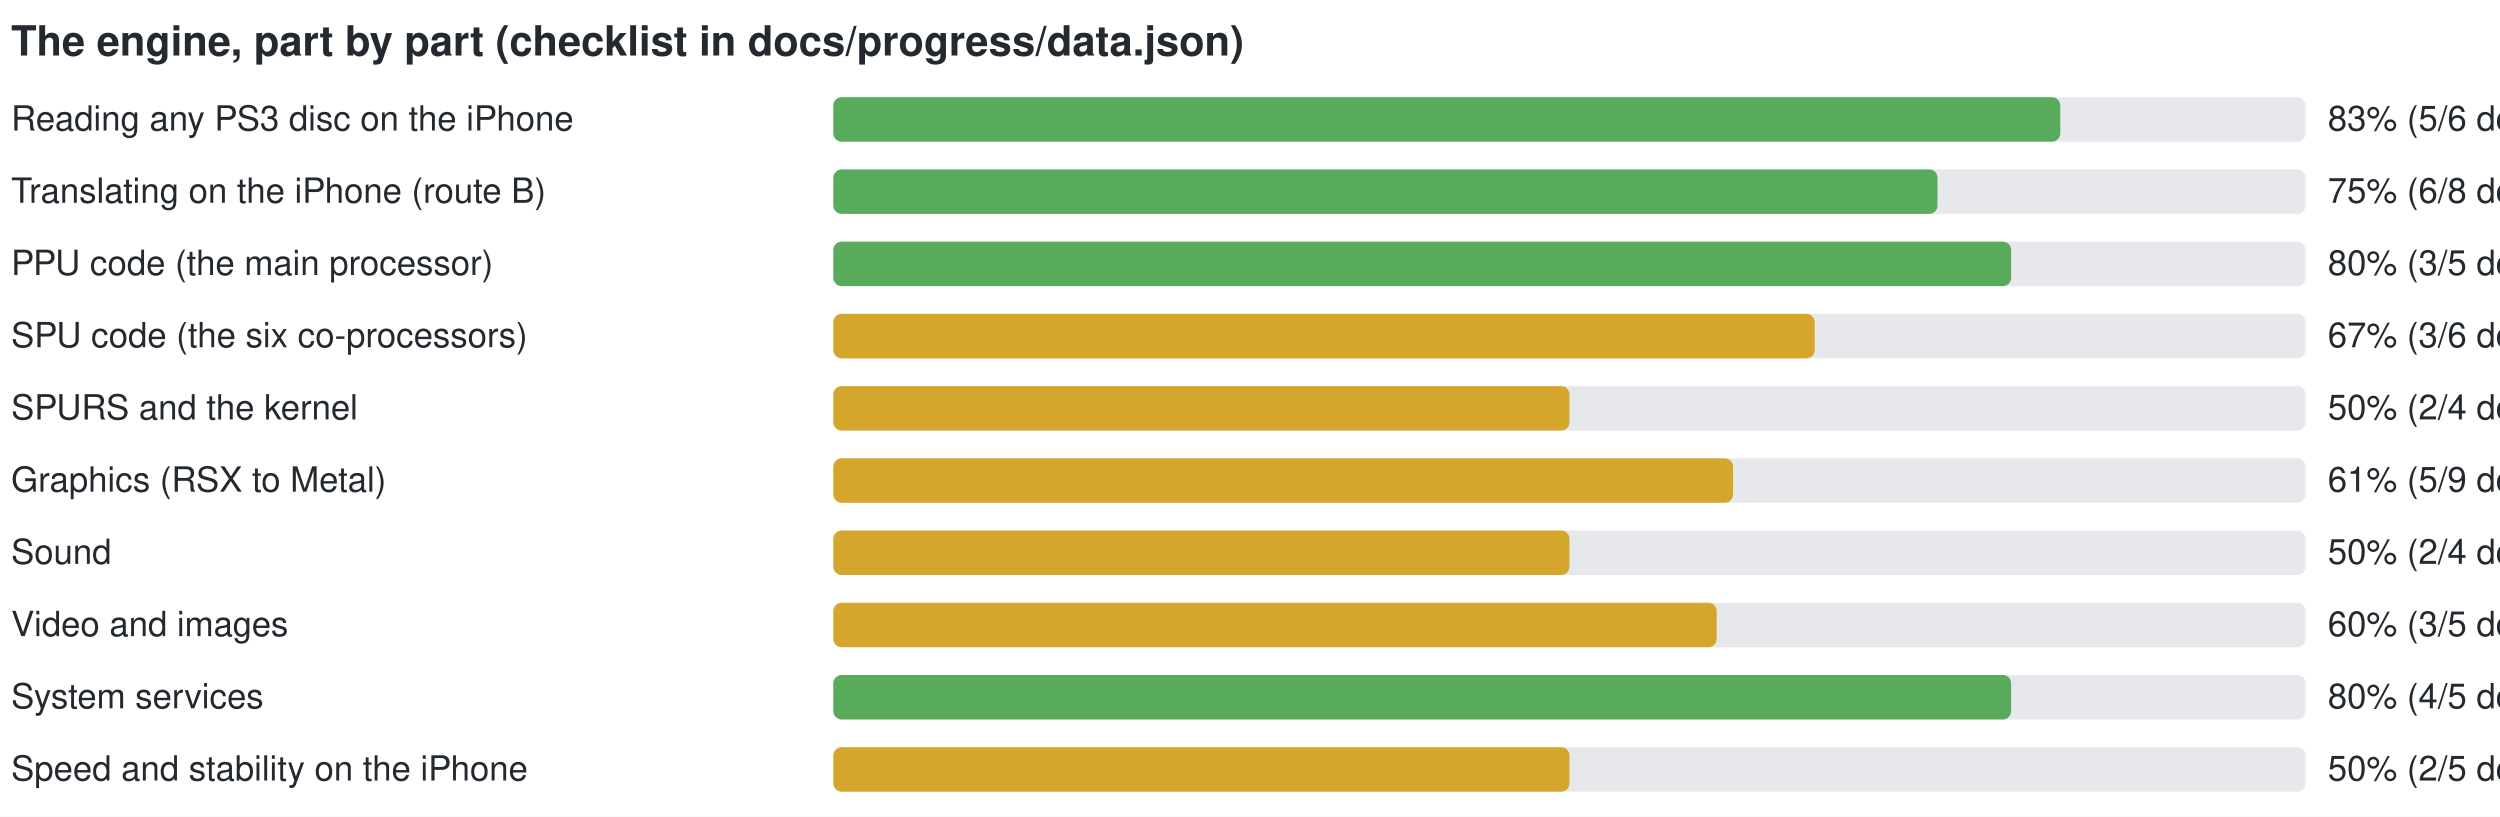
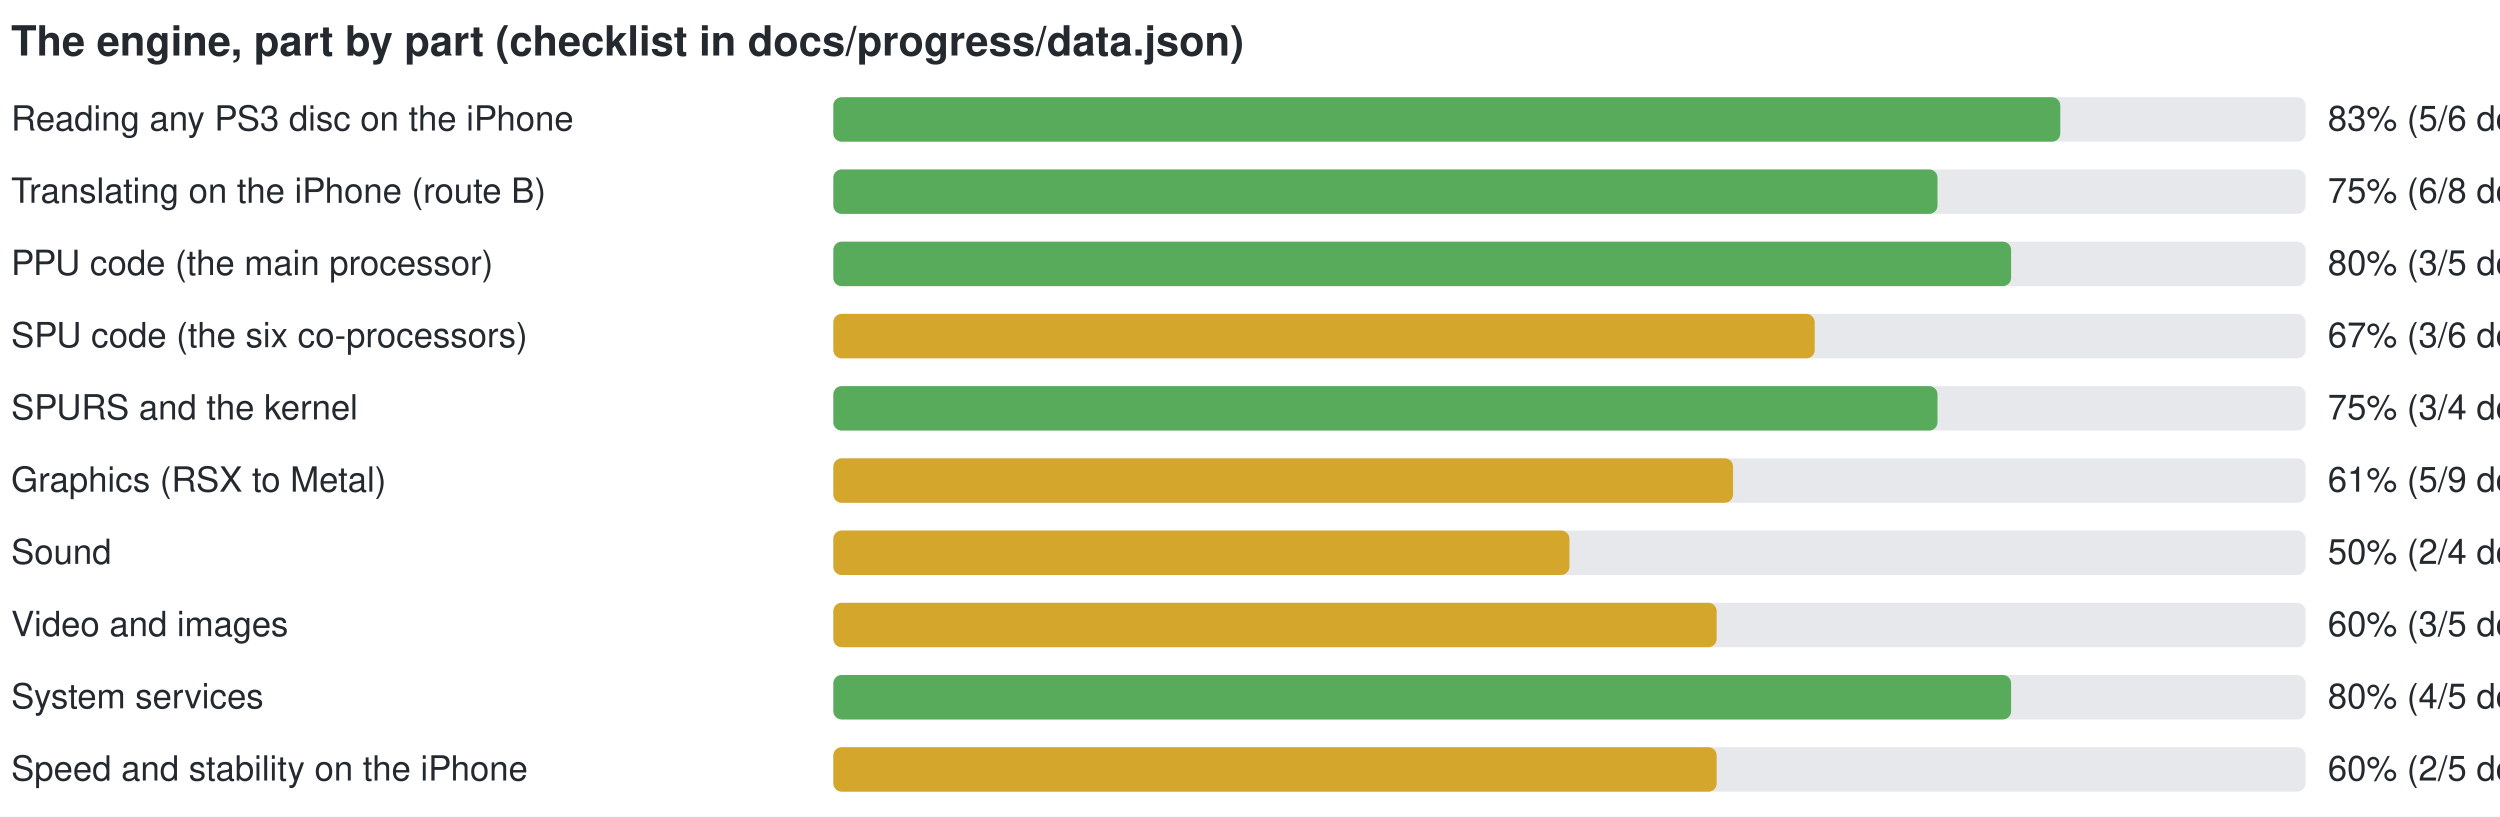
<svg xmlns="http://www.w3.org/2000/svg" width="900" height="294" viewBox="0 0 900 294" font-family="-apple-system,Segoe UI,Helvetica,Arial,sans-serif">
  <rect width="900" height="294" fill="#ffffff" />
  <text x="4" y="20" font-size="15" font-weight="600" fill="#24292f">The engine, part by part (checklist in docs/progress/data.json)</text>
  <text x="4" y="47" font-size="12.5" fill="#24292f">Reading any PS3 disc on the iPhone</text>
  <rect x="300" y="35" width="530" height="16" rx="3" fill="#e6e8eb" />
  <rect x="300" y="35" width="441.7" height="16" rx="3" fill="#57ab5a" />
  <text x="838" y="47" font-size="12.5" fill="#24292f">83%  (5/6 done)</text>
  <text x="4" y="73" font-size="12.5" fill="#24292f">Translating on the iPhone (route B)</text>
  <rect x="300" y="61" width="530" height="16" rx="3" fill="#e6e8eb" />
  <rect x="300" y="61" width="397.5" height="16" rx="3" fill="#57ab5a" />
  <text x="838" y="73" font-size="12.5" fill="#24292f">75%  (6/8 done)</text>
  <text x="4" y="99" font-size="12.5" fill="#24292f">PPU code (the main processor)</text>
  <rect x="300" y="87" width="530" height="16" rx="3" fill="#e6e8eb" />
  <rect x="300" y="87" width="424.0" height="16" rx="3" fill="#57ab5a" />
  <text x="838" y="99" font-size="12.5" fill="#24292f">80%  (3/5 done)</text>
  <text x="4" y="125" font-size="12.5" fill="#24292f">SPU code (the six co-processors)</text>
  <rect x="300" y="113" width="530" height="16" rx="3" fill="#e6e8eb" />
  <rect x="300" y="113" width="353.3" height="16" rx="3" fill="#d4a72c" />
  <text x="838" y="125" font-size="12.5" fill="#24292f">67%  (3/6 done)</text>
  <text x="4" y="151" font-size="12.5" fill="#24292f">SPURS and the kernel</text>
  <rect x="300" y="139" width="530" height="16" rx="3" fill="#e6e8eb" />
-   <rect x="300" y="139" width="265.0" height="16" rx="3" fill="#d4a72c" />
-   <text x="838" y="151" font-size="12.5" fill="#24292f">50%  (2/4 done)</text>
+   <rect x="300" y="139" width="397.5" height="16" rx="3" fill="#57ab5a" />
+   <text x="838" y="151" font-size="12.5" fill="#24292f">75%  (3/4 done)</text>
  <text x="4" y="177" font-size="12.5" fill="#24292f">Graphics (RSX to Metal)</text>
  <rect x="300" y="165" width="530" height="16" rx="3" fill="#e6e8eb" />
  <rect x="300" y="165" width="323.9" height="16" rx="3" fill="#d4a72c" />
  <text x="838" y="177" font-size="12.5" fill="#24292f">61%  (5/9 done)</text>
  <text x="4" y="203" font-size="12.5" fill="#24292f">Sound</text>
  <rect x="300" y="191" width="530" height="16" rx="3" fill="#e6e8eb" />
  <rect x="300" y="191" width="265.0" height="16" rx="3" fill="#d4a72c" />
  <text x="838" y="203" font-size="12.5" fill="#24292f">50%  (2/4 done)</text>
  <text x="4" y="229" font-size="12.5" fill="#24292f">Video and images</text>
  <rect x="300" y="217" width="530" height="16" rx="3" fill="#e6e8eb" />
  <rect x="300" y="217" width="318.0" height="16" rx="3" fill="#d4a72c" />
  <text x="838" y="229" font-size="12.5" fill="#24292f">60%  (3/5 done)</text>
  <text x="4" y="255" font-size="12.5" fill="#24292f">System services</text>
  <rect x="300" y="243" width="530" height="16" rx="3" fill="#e6e8eb" />
  <rect x="300" y="243" width="424.0" height="16" rx="3" fill="#57ab5a" />
  <text x="838" y="255" font-size="12.5" fill="#24292f">80%  (4/5 done)</text>
  <text x="4" y="281" font-size="12.5" fill="#24292f">Speed and stability on the iPhone</text>
  <rect x="300" y="269" width="530" height="16" rx="3" fill="#e6e8eb" />
-   <rect x="300" y="269" width="265.0" height="16" rx="3" fill="#d4a72c" />
-   <text x="838" y="281" font-size="12.5" fill="#24292f">50%  (2/5 done)</text>
+   <rect x="300" y="269" width="318.0" height="16" rx="3" fill="#d4a72c" />
+   <text x="838" y="281" font-size="12.5" fill="#24292f">60%  (2/5 done)</text>
</svg>
